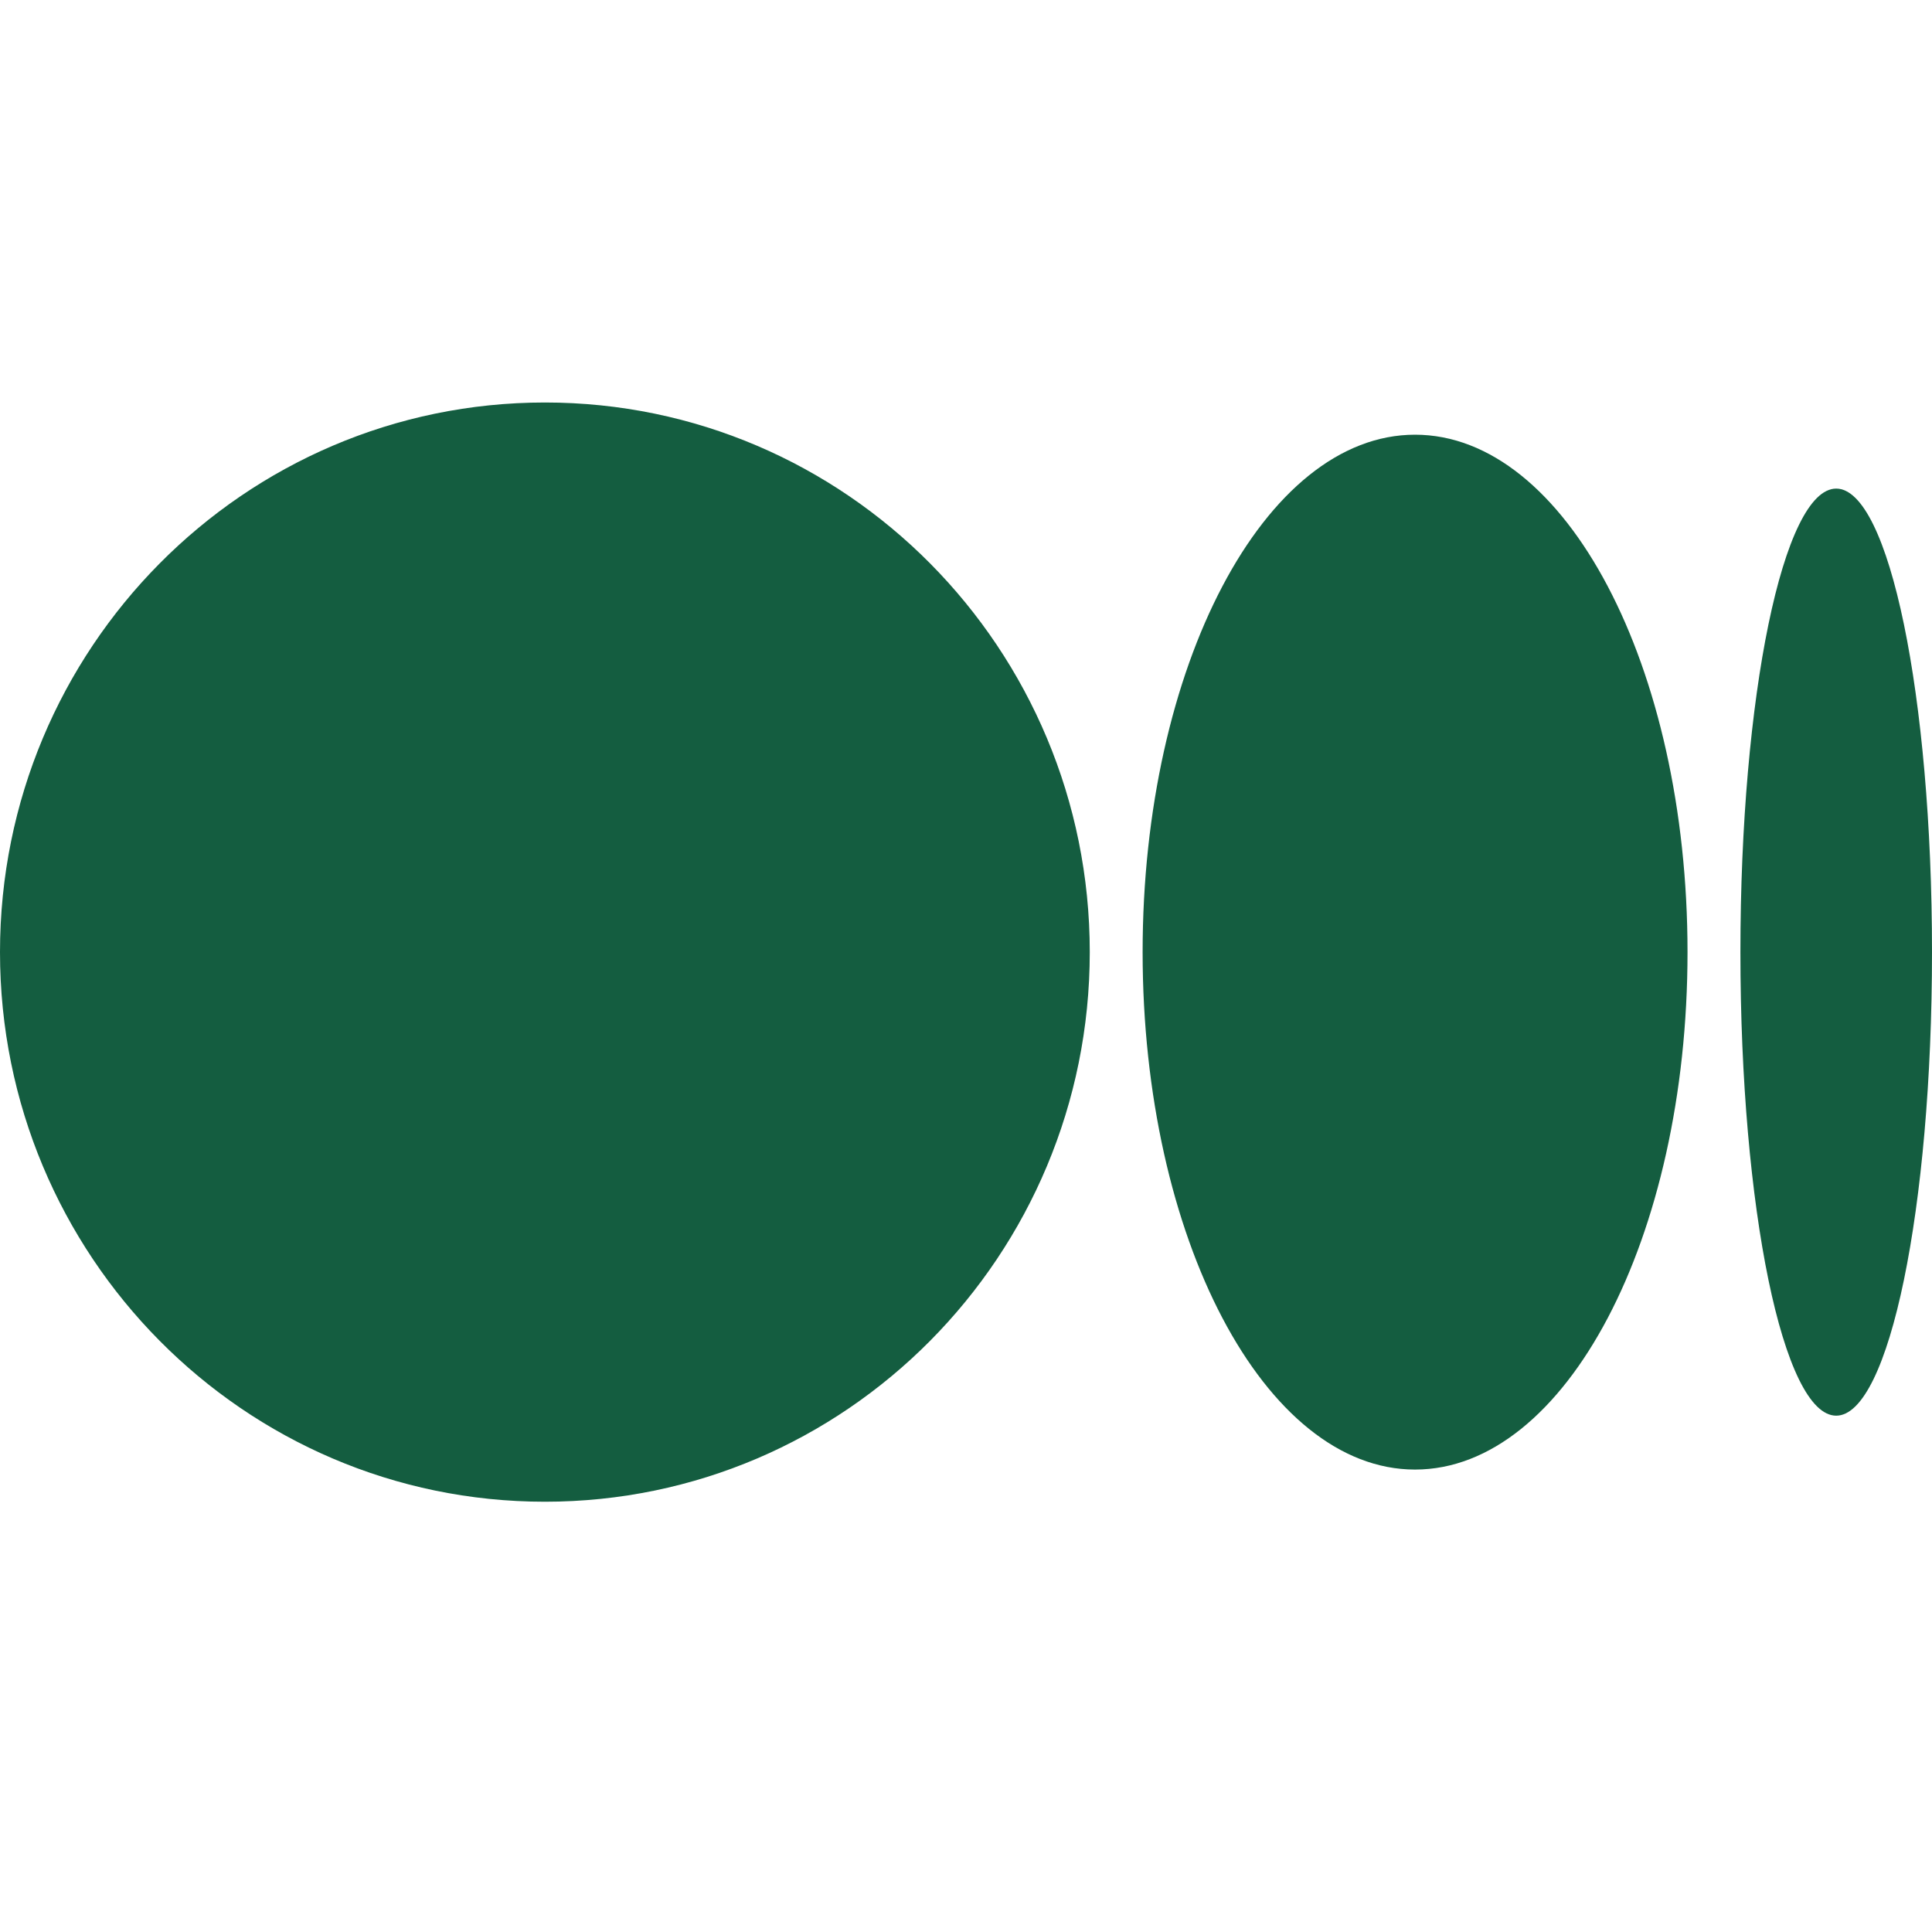
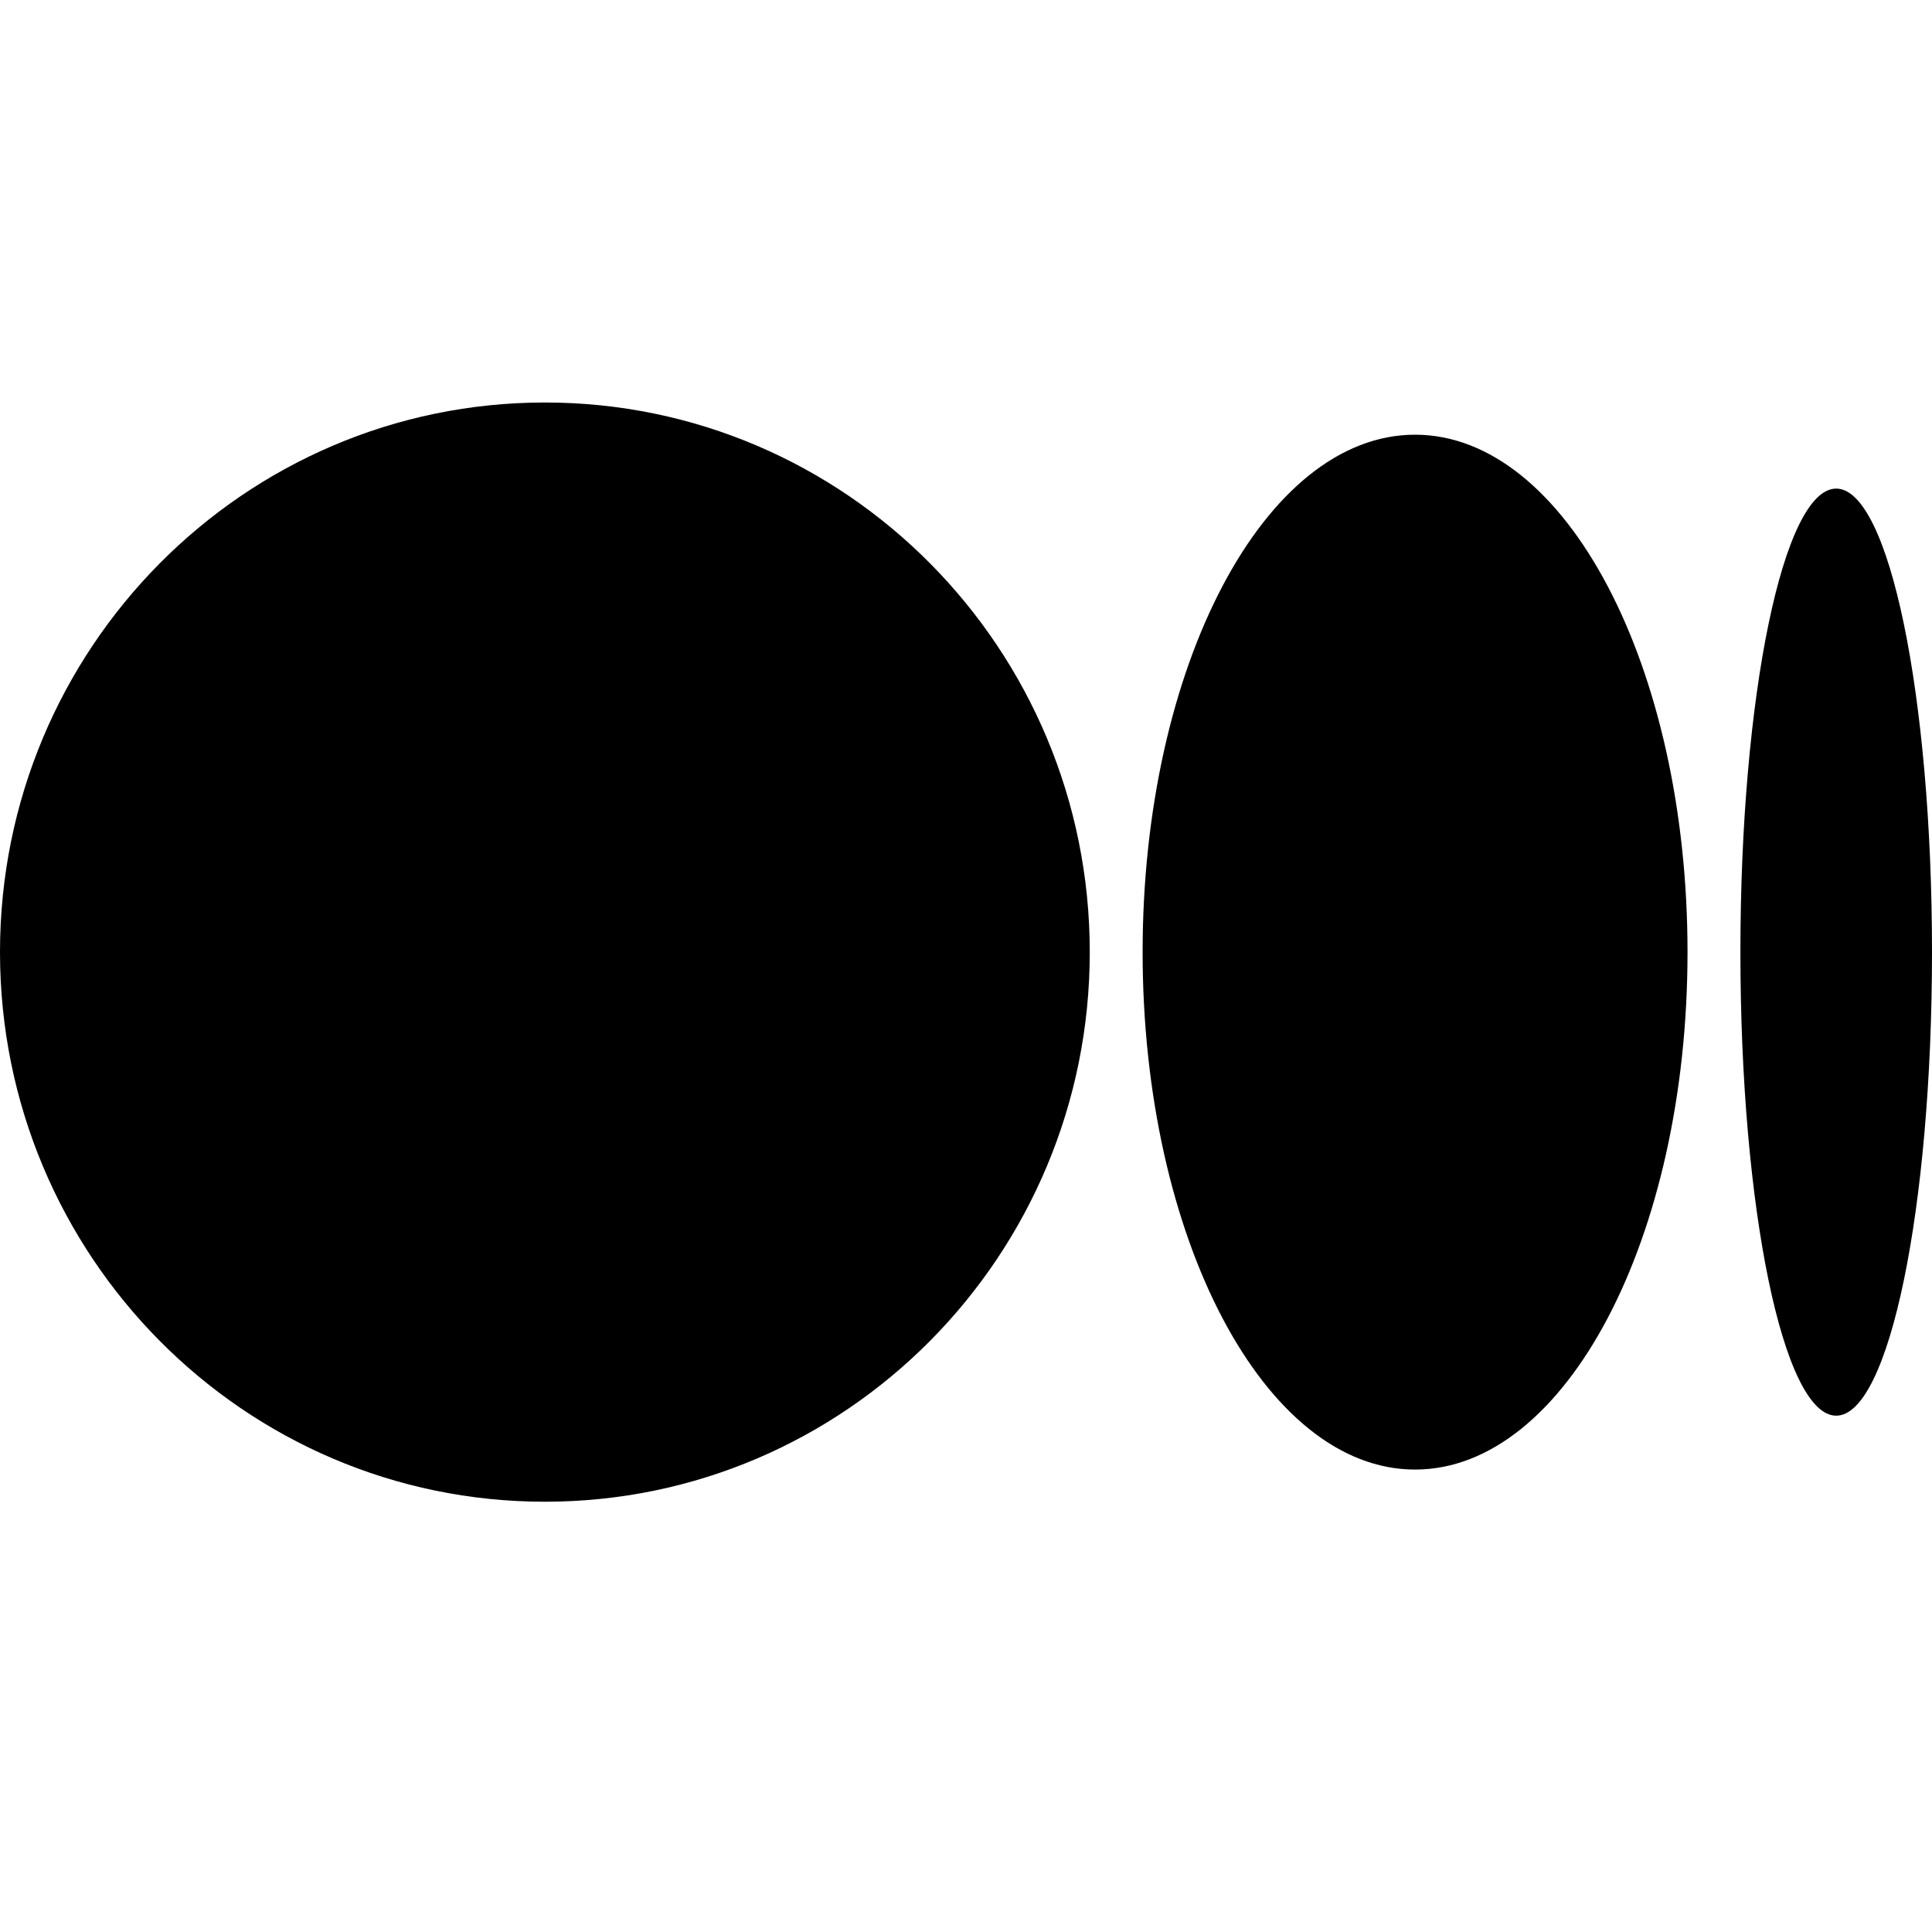
- <svg xmlns="http://www.w3.org/2000/svg" width="48" height="48" fill="none" viewBox="0 0 48 48">
-   <path d="M48 23.655c0 6.36-1.066 11.517-2.38 11.517-1.316 0-2.38-5.157-2.38-11.517 0-6.36 1.065-11.516 2.38-11.516 1.314 0 2.38 5.156 2.38 11.516zM41.926 23.655c0 7.1-3.03 12.856-6.77 12.856-3.738 0-6.768-5.757-6.768-12.856 0-7.098 3.03-12.855 6.768-12.855 3.739 0 6.77 5.755 6.77 12.855M27.075 23.655c0 7.542-6.061 13.655-13.537 13.655C6.06 37.31 0 31.195 0 23.655 0 16.115 6.061 10 13.538 10c7.476 0 13.537 6.114 13.537 13.655z" fill="#145D40" />
+ <svg xmlns="http://www.w3.org/2000/svg" width="48" height="48" viewBox="0 0 48 48">
+   <path d="M48 23.655c0 6.36-1.066 11.517-2.38 11.517-1.316 0-2.38-5.157-2.38-11.517 0-6.36 1.065-11.516 2.38-11.516 1.314 0 2.38 5.156 2.38 11.516zM41.926 23.655c0 7.1-3.03 12.856-6.77 12.856-3.738 0-6.768-5.757-6.768-12.856 0-7.098 3.03-12.855 6.768-12.855 3.739 0 6.77 5.755 6.77 12.855M27.075 23.655c0 7.542-6.061 13.655-13.537 13.655C6.06 37.31 0 31.195 0 23.655 0 16.115 6.061 10 13.538 10c7.476 0 13.537 6.114 13.537 13.655z" />
</svg>
